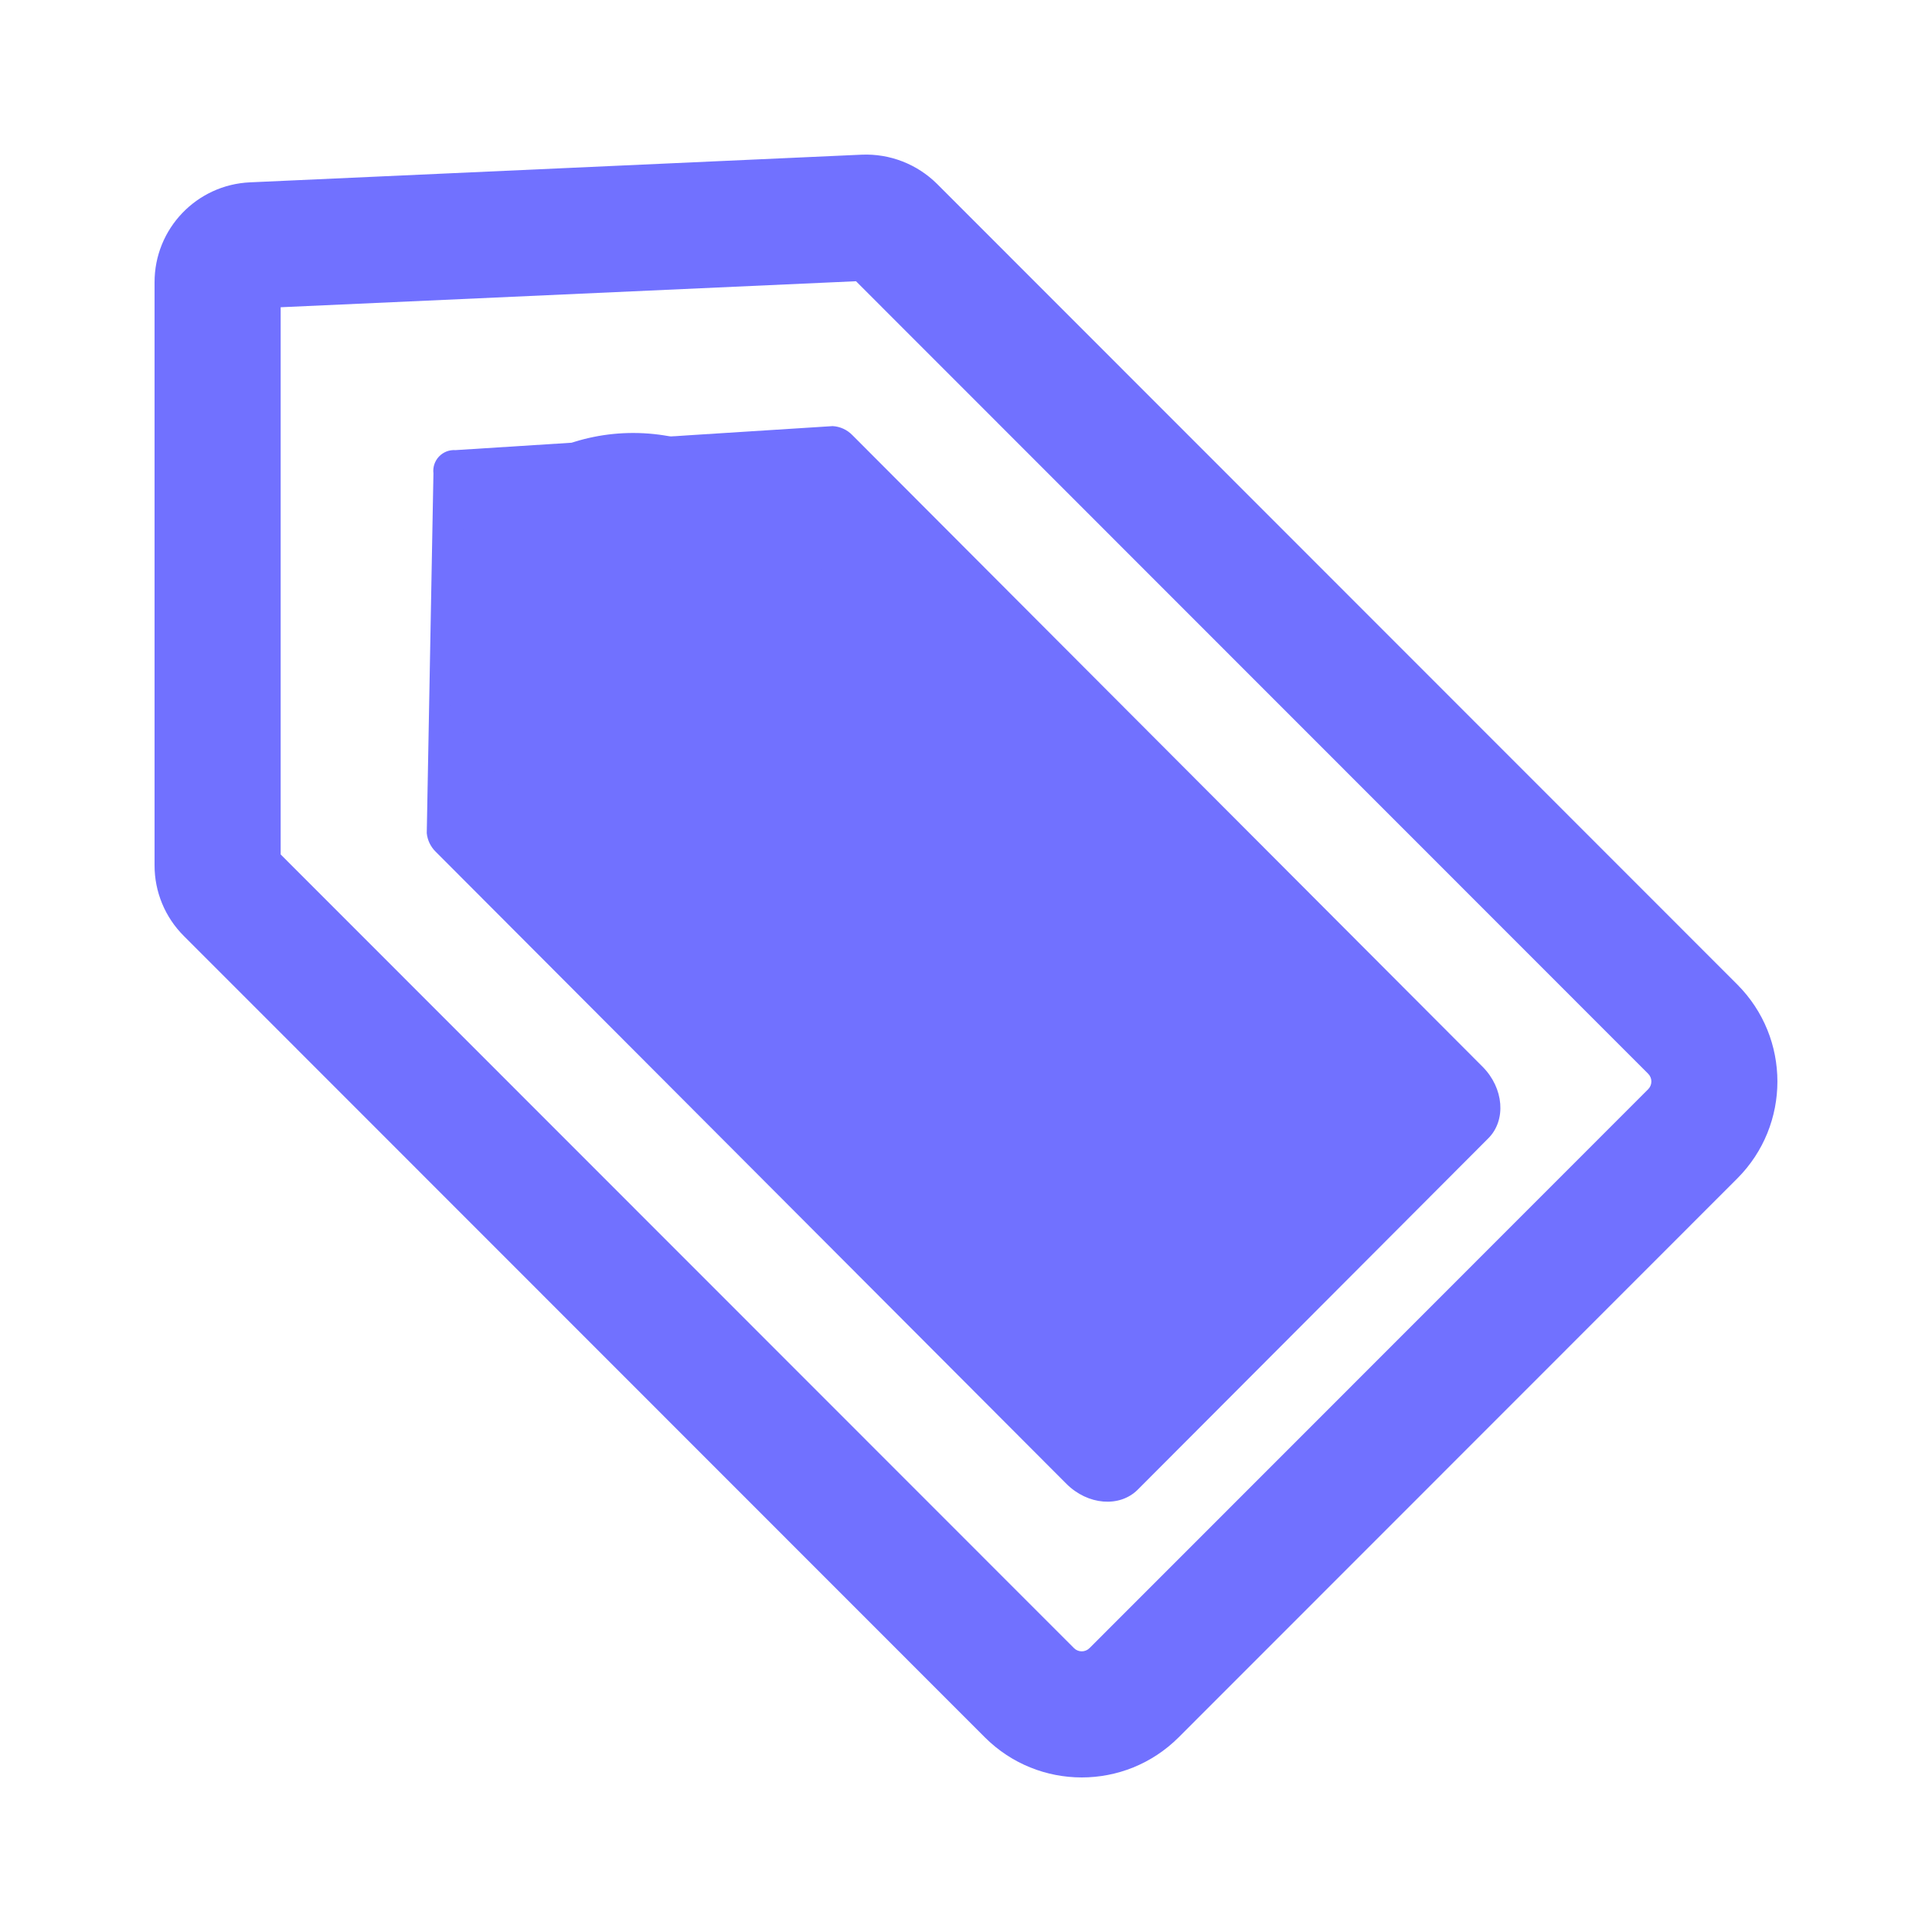
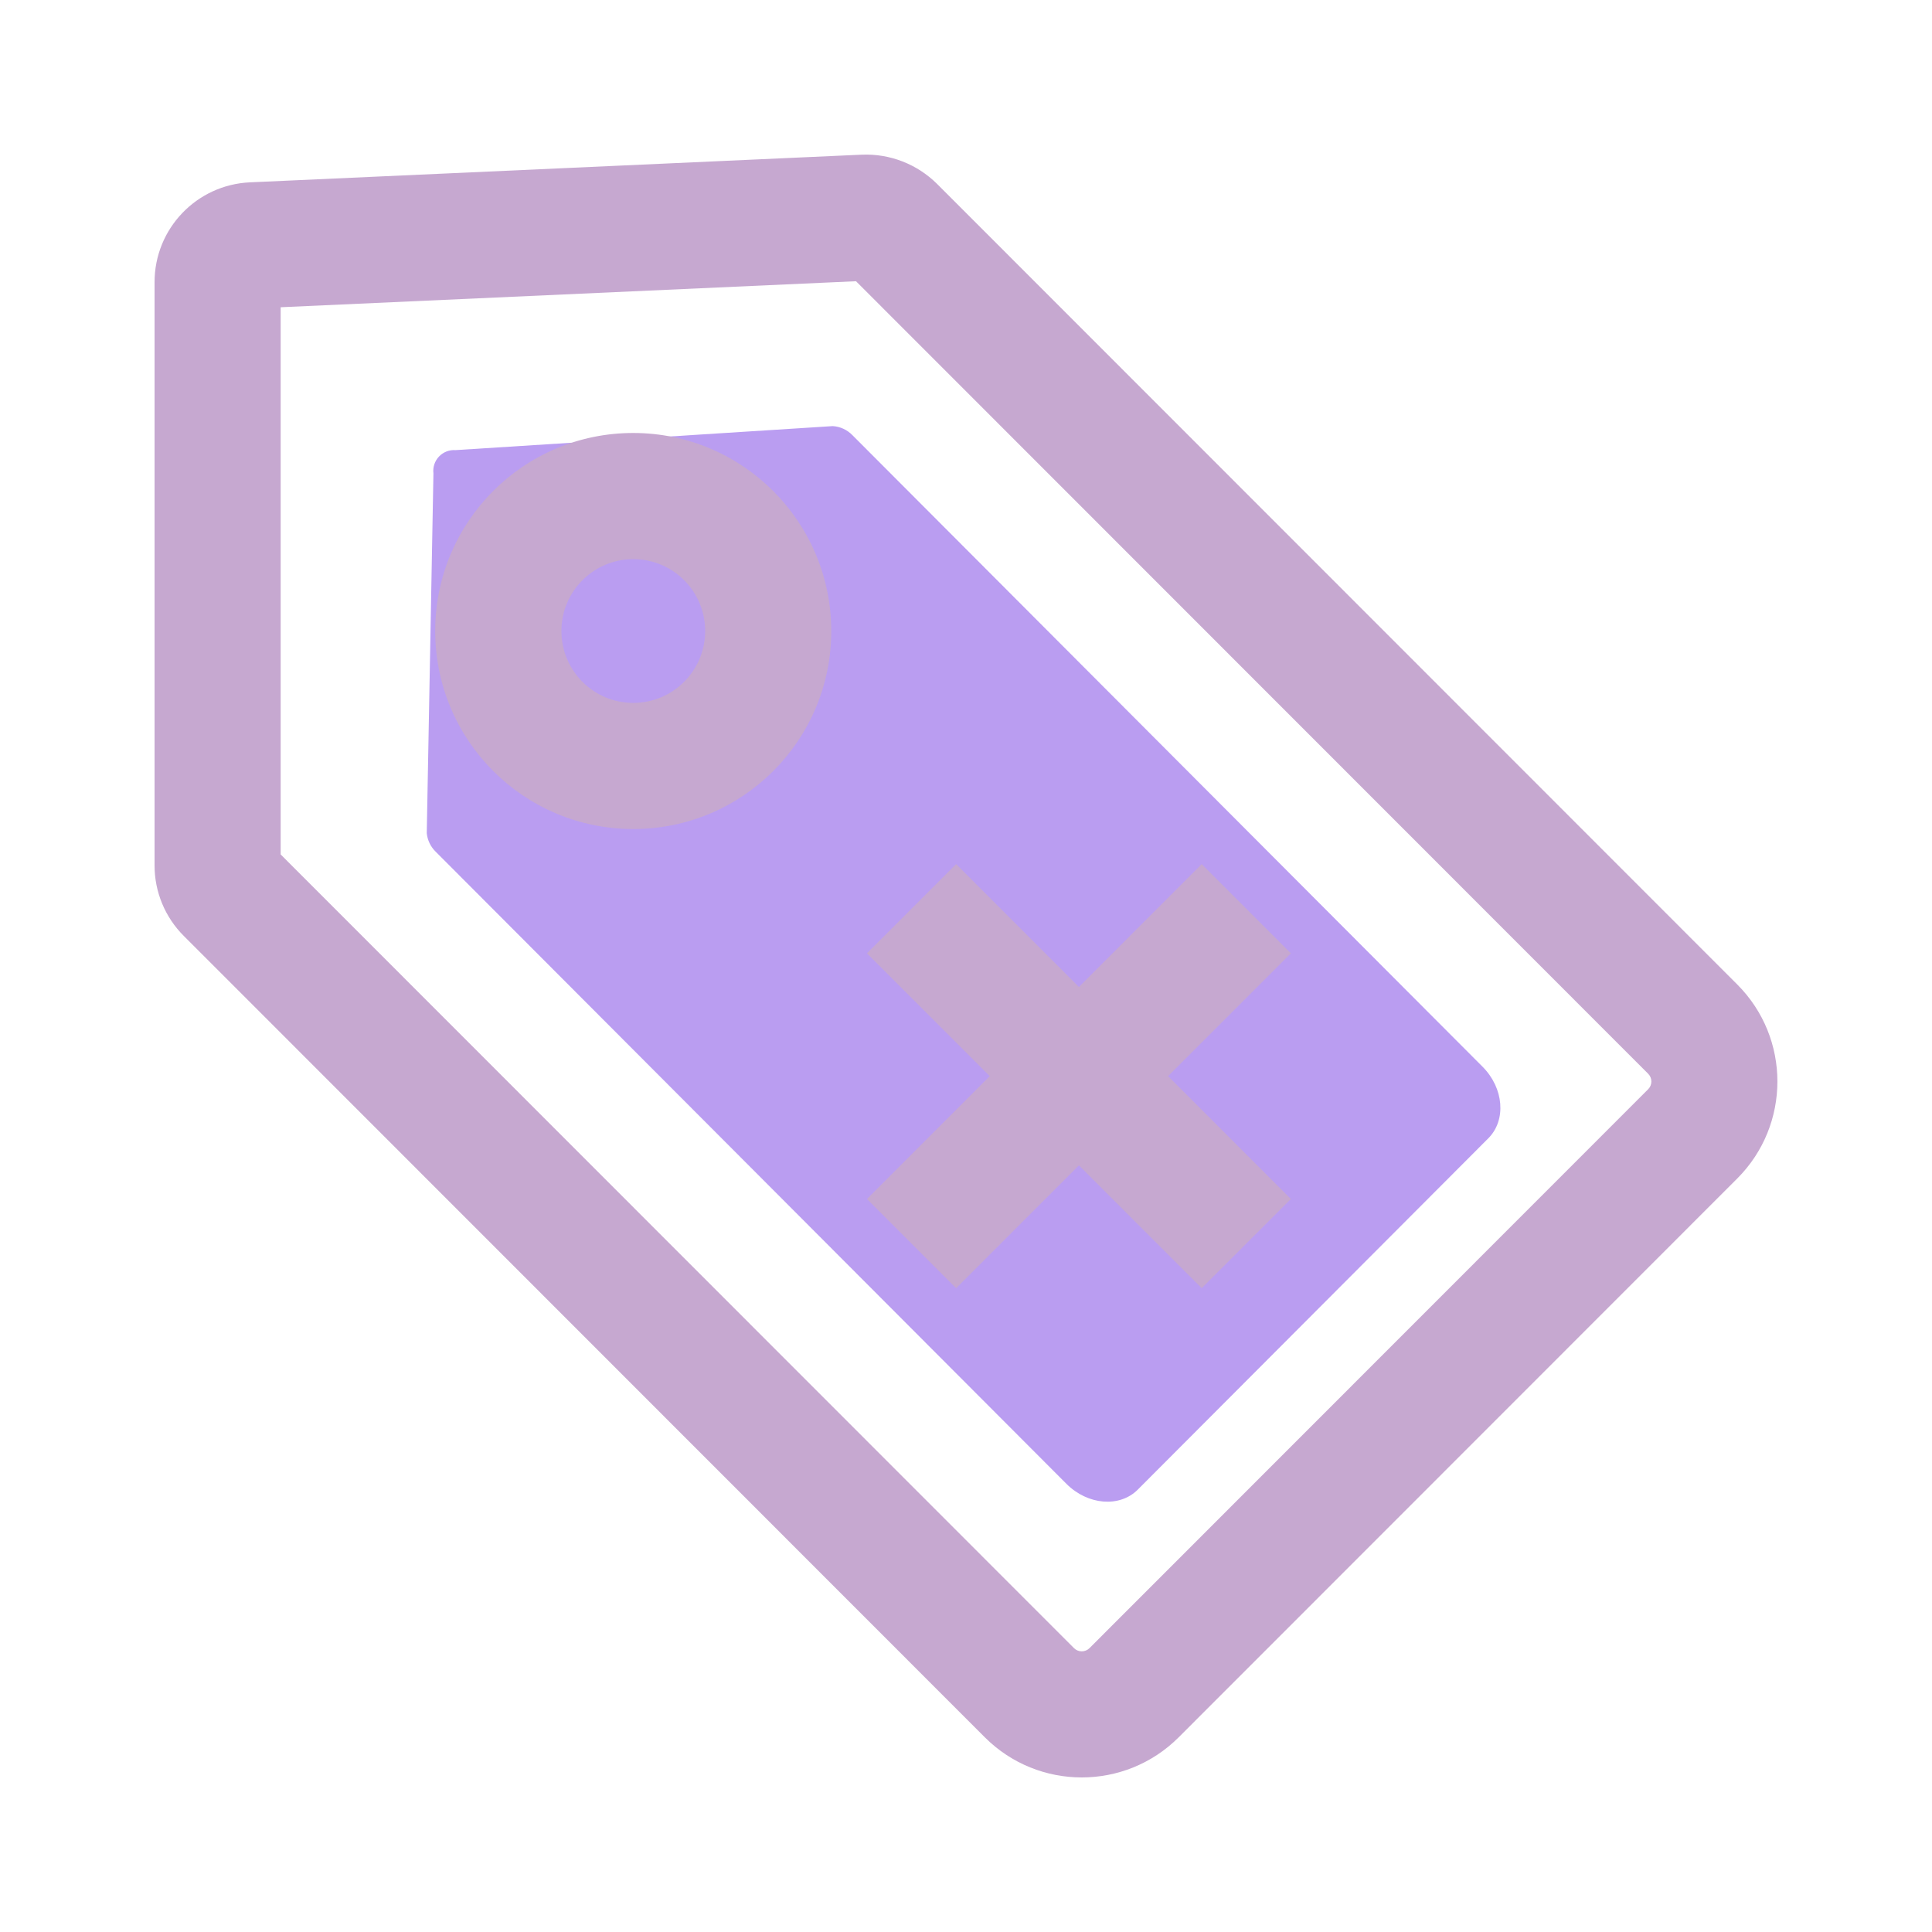
<svg xmlns="http://www.w3.org/2000/svg" t="1679223337734" class="icon" viewBox="0 0 1024 1024" version="1.1" p-id="2715" width="64" height="64">
-   <path d="M565.192 786.432L230.881 451.384a15.923 15.923 0 0 1-4.69-9.805l3.538-190.648a11.023 11.023 0 0 1 11.694-12.36L441.344 225.848a15.739 15.739 0 0 1 10.388 4.736l334.039 334.781c11.305 11.336 12.687 28.329 3.072 37.955l-185.8 186.209c-9.59 9.626-26.532 8.243-37.852-3.098z" fill="#7171FF" p-id="2716" />
-   <path d="M920.827 521.836L496.64 97.454a53.484 53.484 0 0 0-39.875-15.473l-324.219 14.659A52.946 52.946 0 0 0 81.92 149.632v308.961a52.736 52.736 0 0 0 15.529 37.509l424.556 424.735a72.673 72.673 0 0 0 102.692 0l296.136-296.259a72.76 72.76 0 0 0-0.005-102.743z m-47.252 55.465l-296.131 296.253a5.801 5.801 0 0 1-8.192 0L148.756 452.869V162.847l304.942-13.788 419.866 420.055a5.796 5.796 0 0 1 0.01 8.187zM335.672 229.484a104.96 104.96 0 1 0 104.919 104.96 105.062 105.062 0 0 0-104.919-104.96z m0 143.068A38.098 38.098 0 1 1 373.76 334.449a38.139 38.139 0 0 1-38.088 38.103zM636.928 457.994l-65.08 65.116-65.08-65.116-47.258 47.283 65.075 65.106-65.075 65.111 47.258 47.278 65.08-65.106 65.08 65.101 47.258-47.278-65.08-65.121 65.08-65.091z" fill="#7171FF" p-id="2717" />
+   <path d="M565.192 786.432L230.881 451.384a15.923 15.923 0 0 1-4.69-9.805l3.538-190.648a11.023 11.023 0 0 1 11.694-12.36L441.344 225.848a15.739 15.739 0 0 1 10.388 4.736l334.039 334.781c11.305 11.336 12.687 28.329 3.072 37.955l-185.8 186.209c-9.59 9.626-26.532 8.243-37.852-3.098z" fill="#ba9df1" p-id="2716" />
+   <path d="M920.827 521.836L496.64 97.454a53.484 53.484 0 0 0-39.875-15.473l-324.219 14.659A52.946 52.946 0 0 0 81.92 149.632v308.961a52.736 52.736 0 0 0 15.529 37.509l424.556 424.735a72.673 72.673 0 0 0 102.692 0l296.136-296.259a72.76 72.76 0 0 0-0.005-102.743z m-47.252 55.465l-296.131 296.253a5.801 5.801 0 0 1-8.192 0L148.756 452.869V162.847l304.942-13.788 419.866 420.055a5.796 5.796 0 0 1 0.01 8.187zM335.672 229.484a104.96 104.96 0 1 0 104.919 104.96 105.062 105.062 0 0 0-104.919-104.96z m0 143.068A38.098 38.098 0 1 1 373.76 334.449a38.139 38.139 0 0 1-38.088 38.103zM636.928 457.994l-65.08 65.116-65.08-65.116-47.258 47.283 65.075 65.106-65.075 65.111 47.258 47.278 65.08-65.106 65.08 65.101 47.258-47.278-65.08-65.121 65.08-65.091z" fill="#c6a8d0" p-id="2717" />
</svg>
